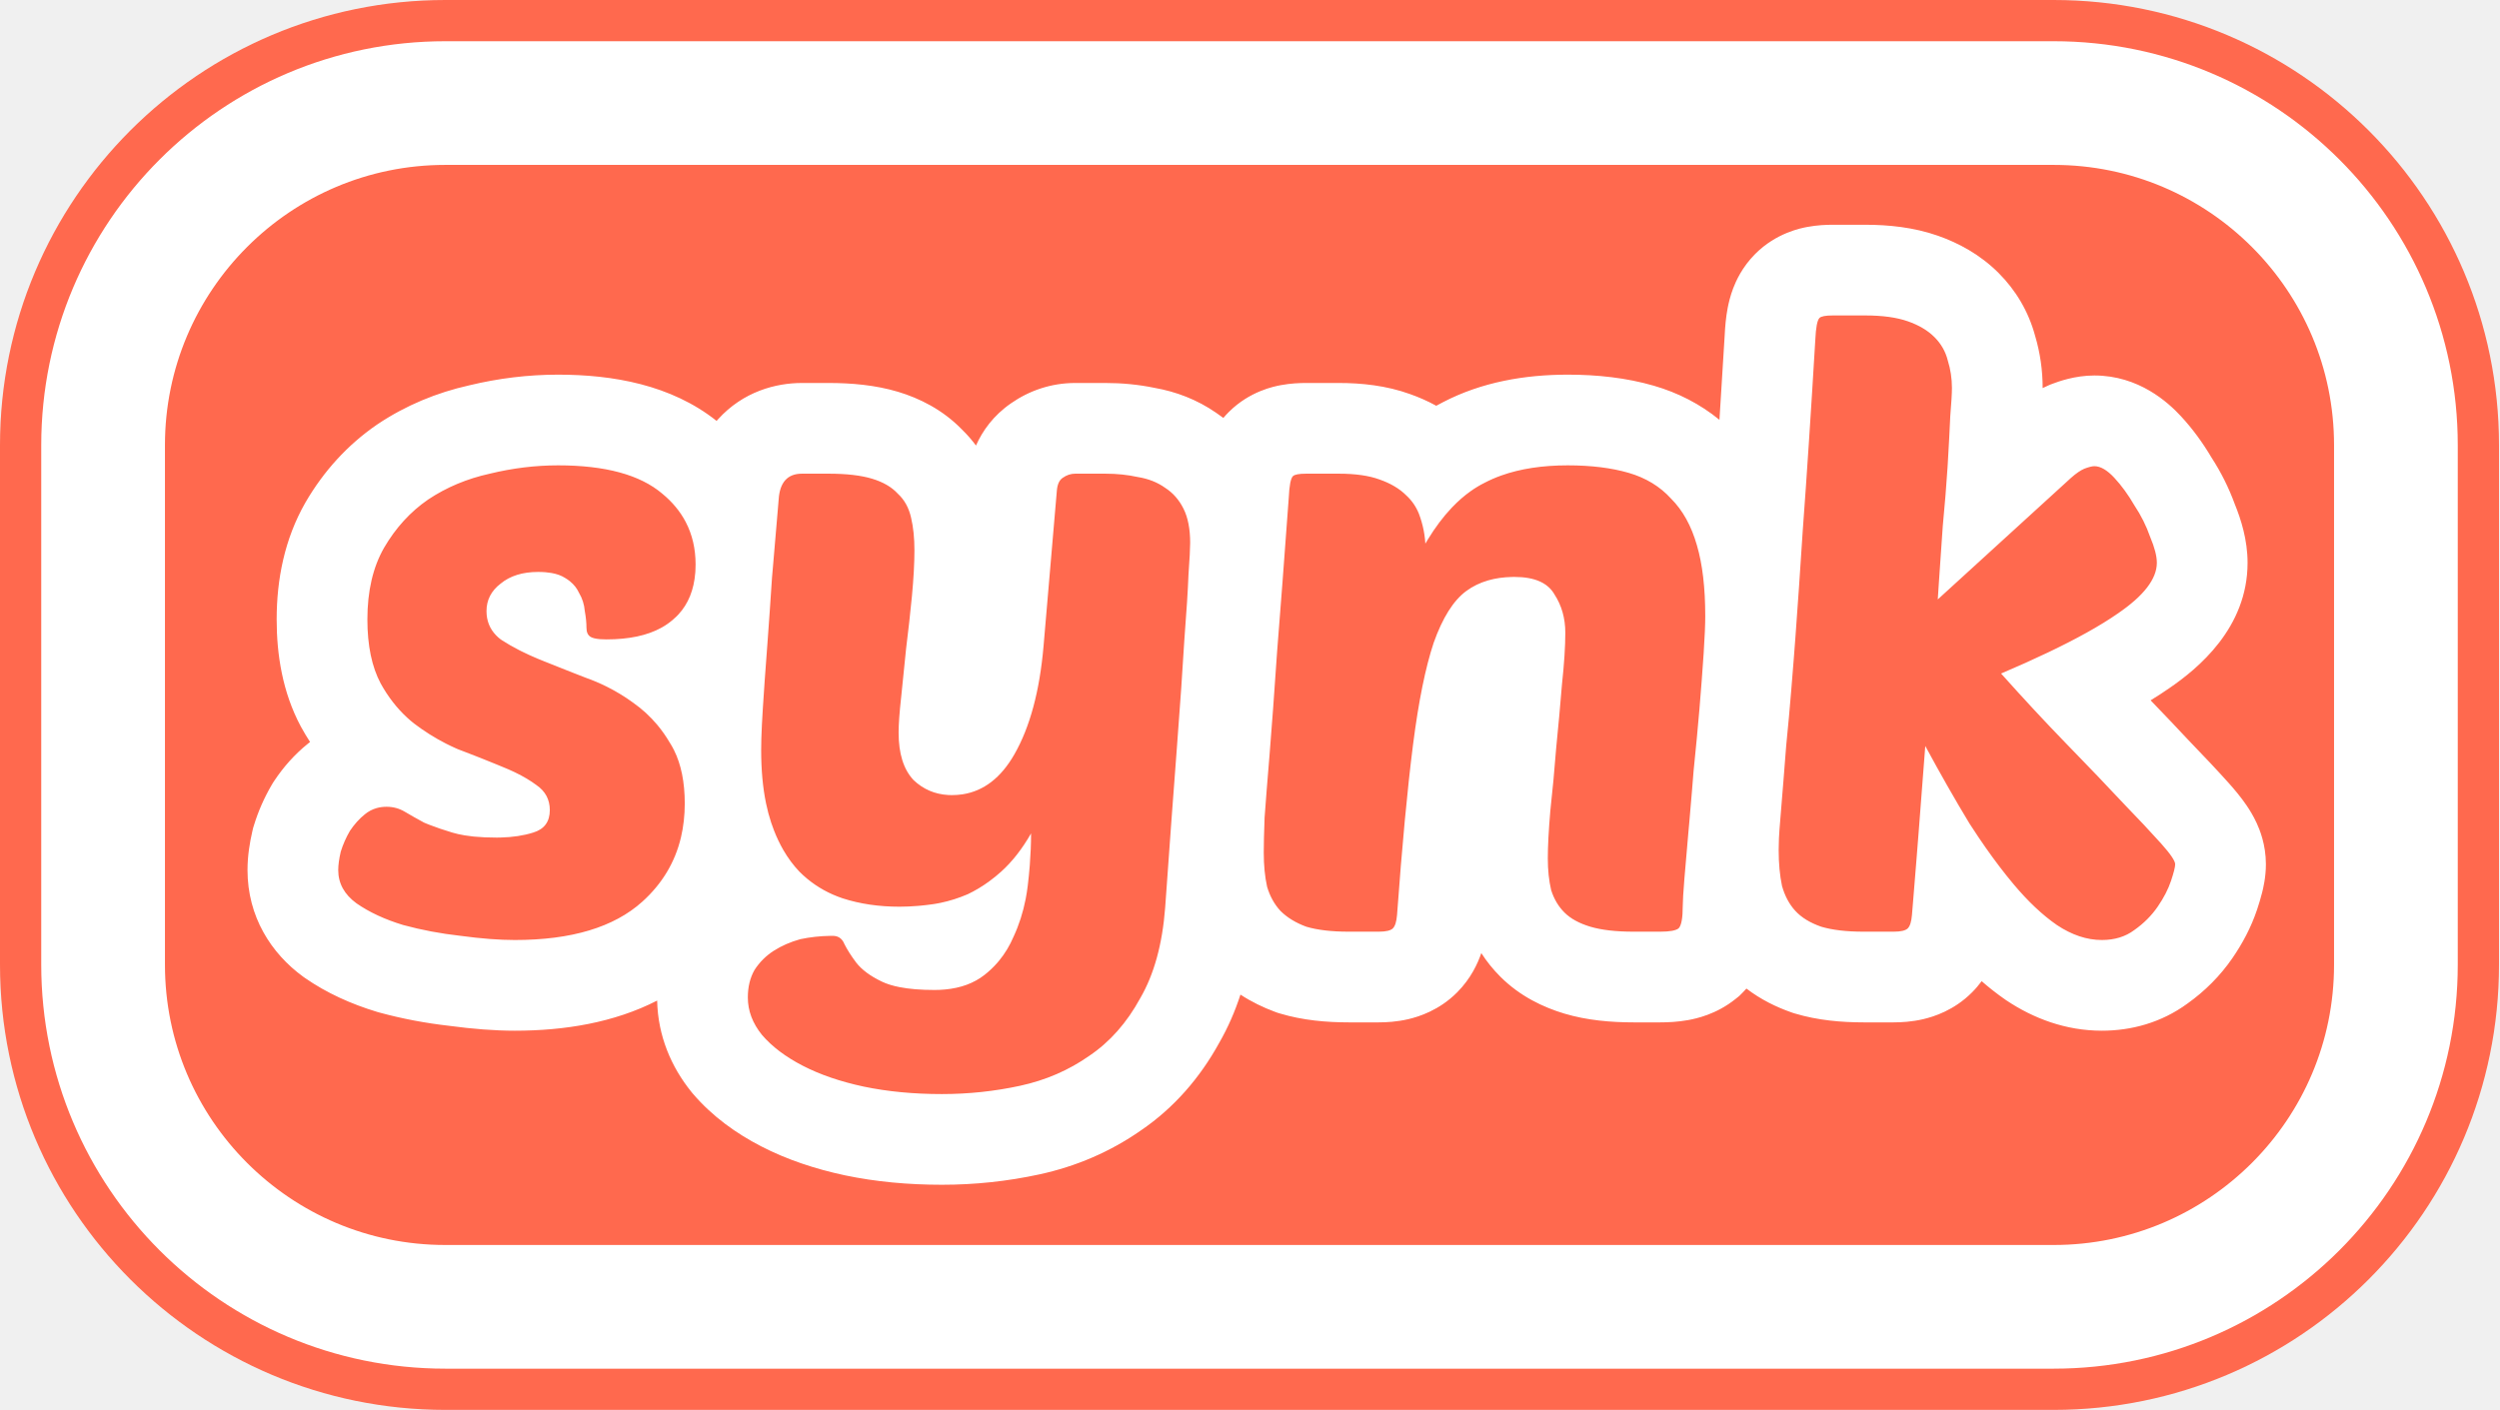
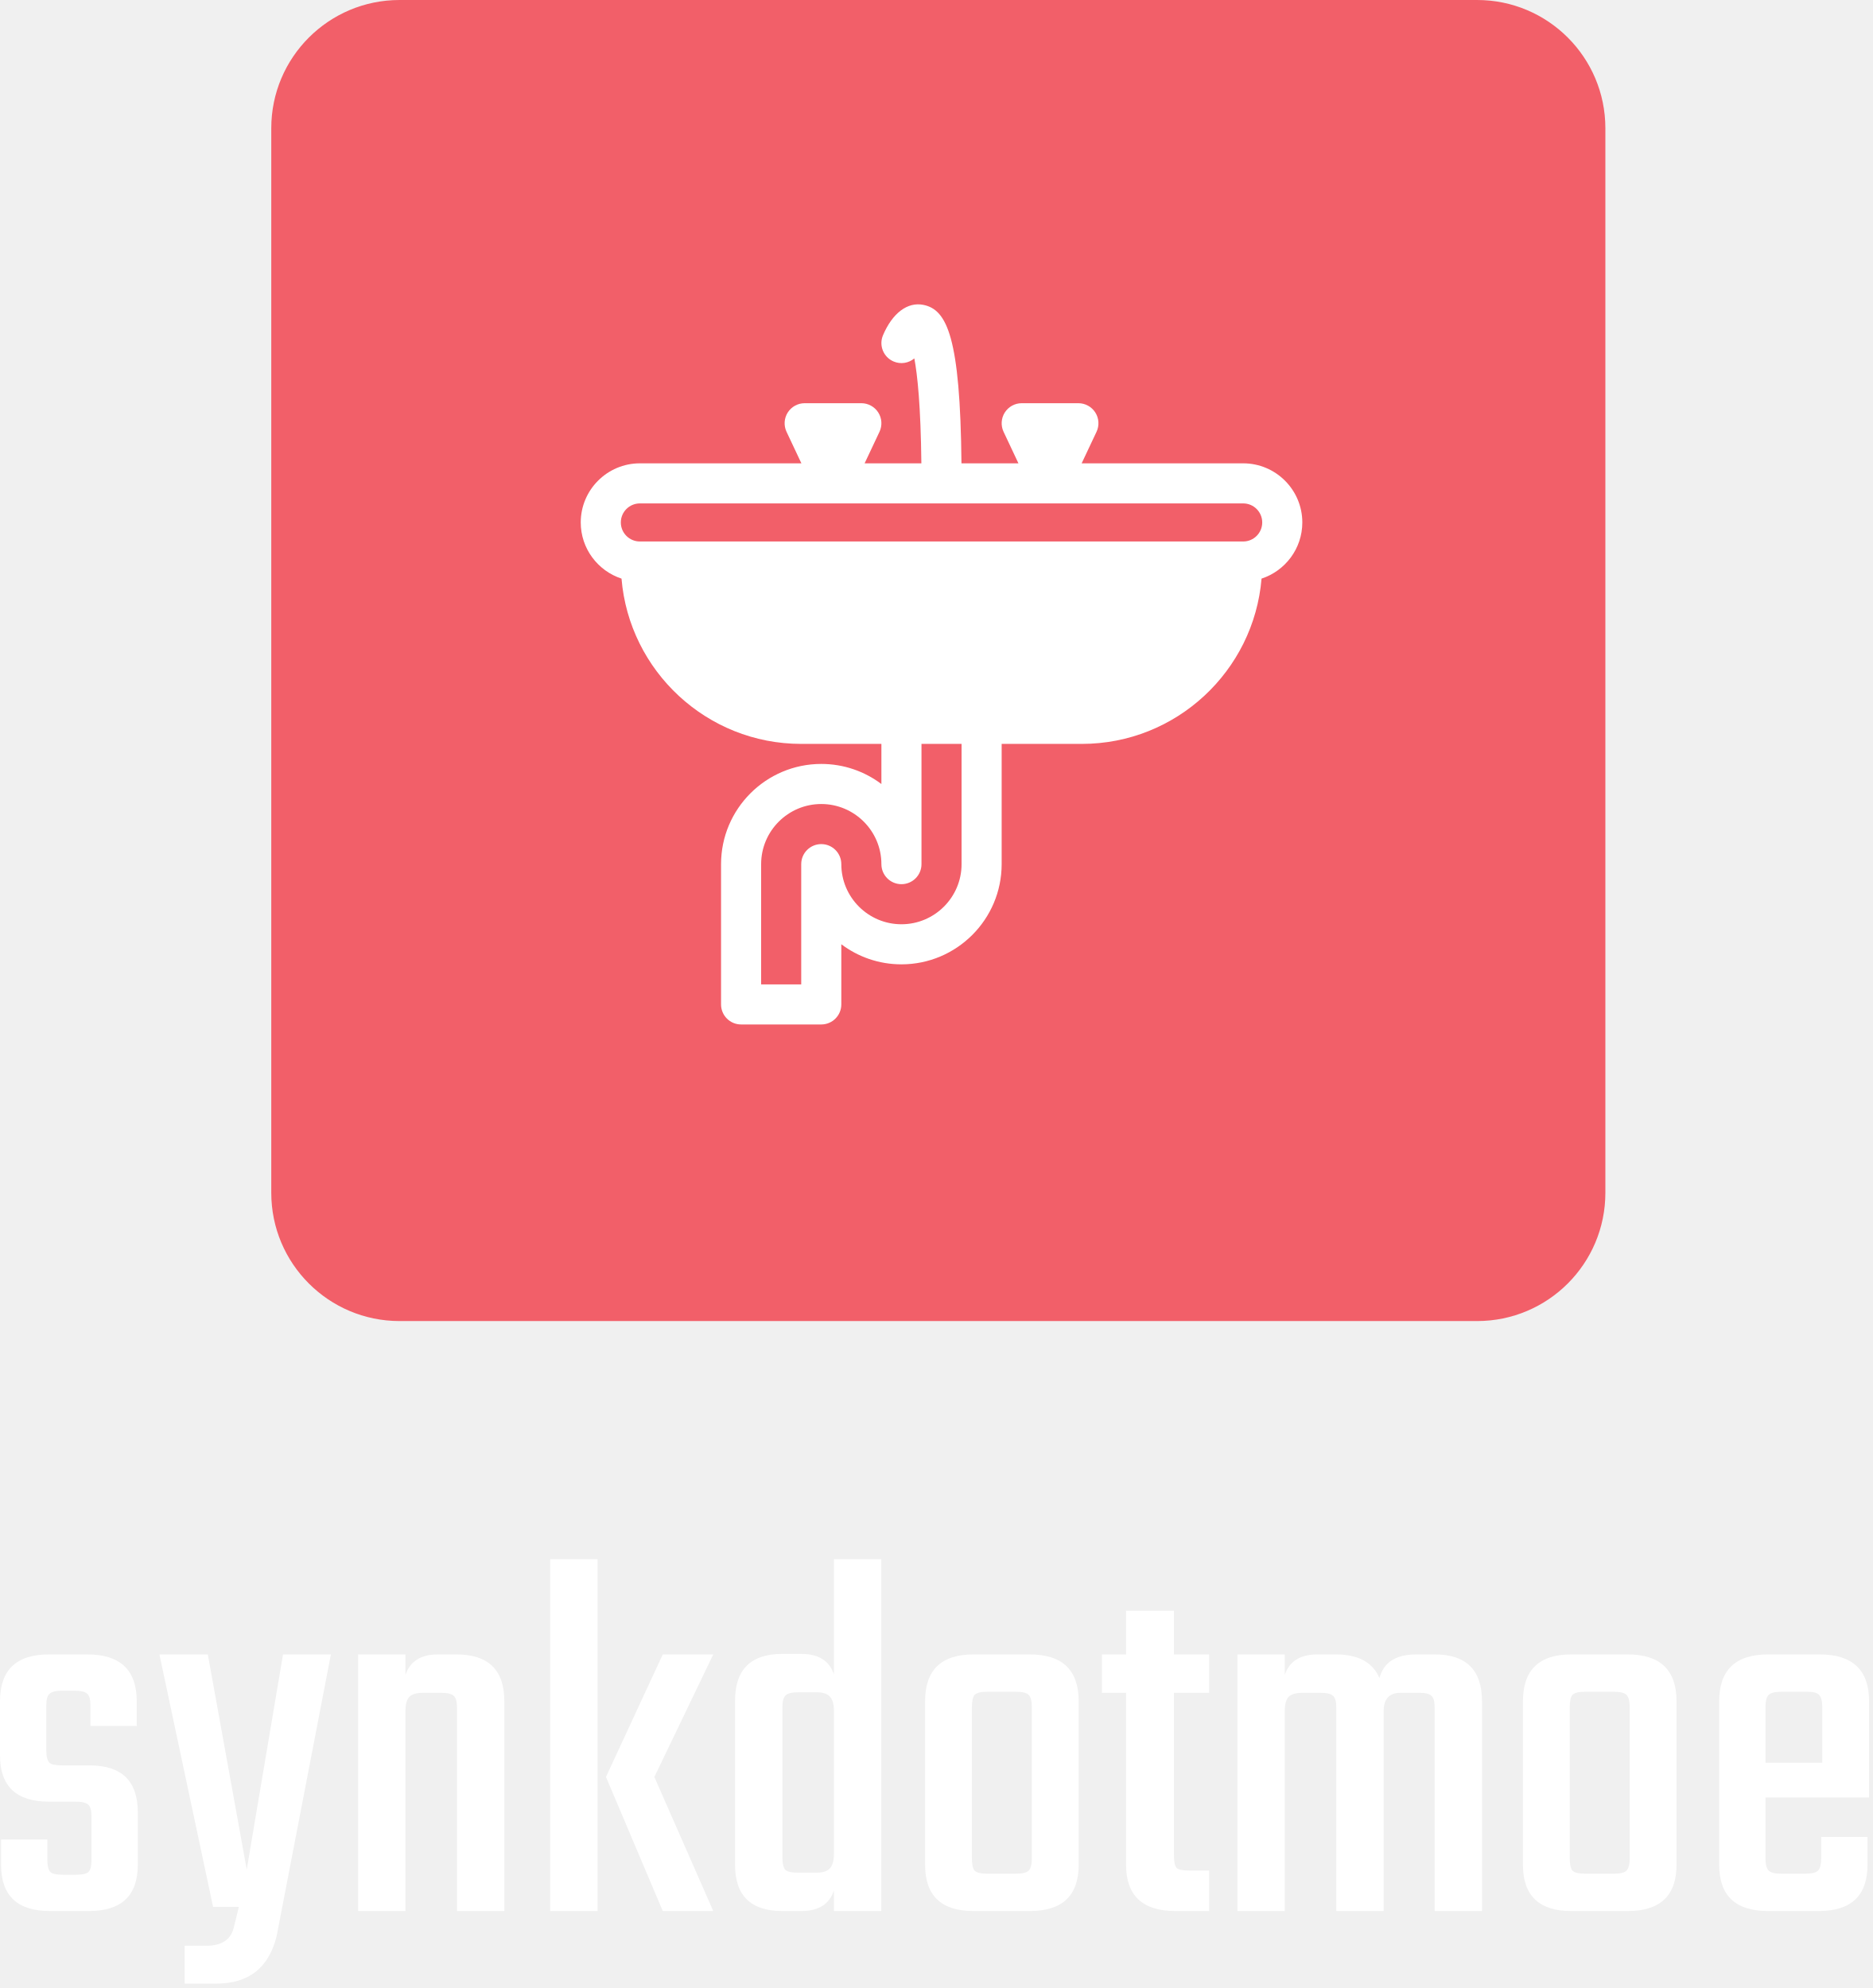
- <svg xmlns="http://www.w3.org/2000/svg" width="303" height="171" viewBox="0 0 303 171" fill="none">
-   <rect x="10" y="10" width="283" height="151" rx="44" fill="#FF694E" stroke="#FF694E" stroke-width="20" />
-   <rect x="12.5" y="12.5" width="278" height="146" rx="41.5" fill="#FF694E" stroke="white" stroke-width="15" />
-   <path d="M67.674 56.44C73.397 56.44 77.606 57.585 80.299 59.874C82.992 62.096 84.339 64.958 84.339 68.459C84.339 71.422 83.396 73.677 81.511 75.226C79.693 76.775 77.033 77.549 73.532 77.549C72.589 77.549 71.95 77.448 71.613 77.246C71.276 77.044 71.108 76.674 71.108 76.135C71.108 75.529 71.041 74.856 70.906 74.115C70.839 73.307 70.603 72.566 70.199 71.893C69.862 71.152 69.29 70.546 68.482 70.075C67.741 69.604 66.664 69.368 65.25 69.368C63.365 69.368 61.85 69.839 60.705 70.782C59.56 71.657 58.988 72.768 58.988 74.115C58.988 75.529 59.56 76.674 60.705 77.549C61.917 78.357 63.398 79.131 65.149 79.872C66.967 80.613 68.92 81.387 71.007 82.195C73.094 82.936 75.013 83.946 76.764 85.225C78.582 86.504 80.063 88.12 81.208 90.073C82.42 91.958 83.026 94.416 83.026 97.446C83.026 102.294 81.309 106.267 77.875 109.364C74.441 112.461 69.29 114.01 62.422 114.01C60.537 114.01 58.348 113.842 55.857 113.505C53.433 113.236 51.11 112.798 48.888 112.192C46.666 111.519 44.781 110.643 43.232 109.566C41.751 108.489 41.01 107.142 41.01 105.526C41.01 104.92 41.111 104.179 41.313 103.304C41.582 102.429 41.953 101.587 42.424 100.779C42.963 99.971 43.569 99.298 44.242 98.759C44.983 98.153 45.858 97.85 46.868 97.85C47.676 97.85 48.417 98.052 49.09 98.456C49.763 98.86 50.538 99.298 51.413 99.769C52.356 100.173 53.5 100.577 54.847 100.981C56.194 101.385 57.978 101.587 60.2 101.587C61.883 101.587 63.365 101.385 64.644 100.981C65.991 100.577 66.664 99.668 66.664 98.254C66.664 96.975 66.125 95.965 65.048 95.224C63.971 94.416 62.59 93.675 60.907 93.002C59.291 92.329 57.507 91.622 55.554 90.881C53.669 90.073 51.884 89.029 50.201 87.75C48.585 86.471 47.238 84.855 46.161 82.902C45.084 80.882 44.545 78.29 44.545 75.125C44.545 71.691 45.218 68.796 46.565 66.439C47.979 64.015 49.763 62.062 51.918 60.581C54.14 59.1 56.631 58.056 59.392 57.45C62.153 56.777 64.913 56.44 67.674 56.44Z" fill="#FF694E" />
-   <path d="M110.874 66.742C110.874 68.291 110.773 70.142 110.571 72.297C110.369 74.384 110.134 76.505 109.864 78.66C109.662 80.747 109.46 82.734 109.258 84.619C109.056 86.437 108.955 87.851 108.955 88.861C108.955 91.42 109.561 93.339 110.773 94.618C112.053 95.83 113.601 96.436 115.419 96.436C118.584 96.436 121.109 94.786 122.994 91.487C124.88 88.188 126.058 83.811 126.529 78.357L128.145 59.47C128.213 58.729 128.448 58.224 128.852 57.955C129.324 57.618 129.829 57.45 130.367 57.45H134.003C135.417 57.45 136.73 57.585 137.942 57.854C139.222 58.056 140.333 58.494 141.275 59.167C142.218 59.773 142.959 60.615 143.497 61.692C144.036 62.769 144.305 64.15 144.305 65.833C144.305 66.506 144.238 67.786 144.103 69.671C144.036 71.489 143.868 74.149 143.598 77.65C143.396 81.084 143.093 85.461 142.689 90.78C142.285 96.032 141.814 102.462 141.275 110.071C140.939 114.515 139.929 118.185 138.245 121.08C136.629 124.043 134.576 126.366 132.084 128.049C129.593 129.8 126.799 131.012 123.701 131.685C120.604 132.358 117.439 132.695 114.207 132.695C110.773 132.695 107.609 132.392 104.713 131.786C101.885 131.18 99.428 130.338 97.34 129.261C95.253 128.184 93.603 126.938 92.391 125.524C91.247 124.11 90.674 122.595 90.674 120.979C90.674 119.7 90.944 118.589 91.482 117.646C92.088 116.703 92.863 115.929 93.805 115.323C94.748 114.717 95.825 114.246 97.037 113.909C98.317 113.64 99.63 113.505 100.976 113.505C101.65 113.505 102.121 113.842 102.39 114.515C102.727 115.188 103.198 115.929 103.804 116.737C104.478 117.612 105.521 118.387 106.935 119.06C108.349 119.733 110.47 120.07 113.298 120.07C115.79 120.07 117.81 119.464 119.358 118.252C120.907 117.04 122.085 115.491 122.893 113.606C123.769 111.721 124.341 109.667 124.61 107.445C124.88 105.223 125.014 103.102 125.014 101.082C123.937 102.967 122.725 104.516 121.378 105.728C120.099 106.873 118.752 107.782 117.338 108.455C115.924 109.061 114.51 109.465 113.096 109.667C111.682 109.869 110.336 109.97 109.056 109.97C106.565 109.97 104.276 109.633 102.188 108.96C100.168 108.287 98.418 107.209 96.936 105.728C95.455 104.179 94.31 102.193 93.502 99.769C92.694 97.345 92.29 94.416 92.29 90.982C92.29 89.703 92.358 88.019 92.492 85.932C92.627 83.777 92.795 81.387 92.997 78.761C93.199 76.068 93.401 73.172 93.603 70.075C93.873 66.978 94.142 63.813 94.411 60.581C94.546 58.494 95.489 57.45 97.239 57.45H100.471C102.626 57.45 104.377 57.652 105.723 58.056C107.07 58.46 108.114 59.066 108.854 59.874C109.662 60.615 110.201 61.591 110.47 62.803C110.74 63.948 110.874 65.261 110.874 66.742Z" fill="#FF694E" />
-   <path d="M187.67 104.112C187.67 102.631 187.771 100.712 187.973 98.355C188.242 95.931 188.478 93.406 188.68 90.78C188.949 88.087 189.185 85.494 189.387 83.003C189.656 80.512 189.791 78.424 189.791 76.741C189.791 74.99 189.353 73.442 188.478 72.095C187.67 70.681 186.054 69.974 183.63 69.974C181.273 69.974 179.321 70.546 177.772 71.691C176.223 72.836 174.91 74.923 173.833 77.953C172.823 80.983 171.981 85.158 171.308 90.477C170.635 95.796 169.995 102.631 169.389 110.98C169.322 111.788 169.153 112.327 168.884 112.596C168.615 112.865 168.042 113 167.167 113H163.531C161.444 113 159.727 112.798 158.38 112.394C157.101 111.923 156.057 111.283 155.249 110.475C154.508 109.667 153.97 108.691 153.633 107.546C153.364 106.334 153.229 104.954 153.229 103.405C153.229 102.395 153.263 100.981 153.33 99.163C153.465 97.278 153.667 94.719 153.936 91.487C154.205 88.188 154.508 84.047 154.845 79.064C155.249 74.014 155.72 67.786 156.259 60.379C156.326 58.898 156.495 58.022 156.764 57.753C156.966 57.551 157.505 57.45 158.38 57.45H162.319C164.339 57.45 165.989 57.686 167.268 58.157C168.615 58.628 169.692 59.268 170.5 60.076C171.308 60.817 171.88 61.726 172.217 62.803C172.554 63.813 172.756 64.857 172.823 65.934C174.91 62.365 177.301 59.908 179.994 58.561C182.687 57.147 186.054 56.44 190.094 56.44C192.922 56.44 195.38 56.743 197.467 57.349C199.554 57.955 201.271 58.999 202.618 60.48C204.032 61.894 205.076 63.779 205.749 66.136C206.422 68.425 206.759 71.287 206.759 74.721C206.759 75.798 206.692 77.347 206.557 79.367C206.422 81.387 206.254 83.609 206.052 86.033C205.85 88.39 205.614 90.881 205.345 93.507C205.143 96.066 204.941 98.456 204.739 100.678C204.537 102.9 204.369 104.853 204.234 106.536C204.099 108.219 204.032 109.33 204.032 109.869C204.032 111.35 203.864 112.259 203.527 112.596C203.19 112.865 202.45 113 201.305 113H198.073C195.918 113 194.168 112.798 192.821 112.394C191.474 111.99 190.431 111.418 189.69 110.677C188.949 109.936 188.411 109.027 188.074 107.95C187.805 106.805 187.67 105.526 187.67 104.112Z" fill="#FF694E" />
-   <path d="M263.737 104.819C263.737 105.156 263.569 105.829 263.232 106.839C262.895 107.849 262.357 108.893 261.616 109.97C260.875 111.047 259.933 111.99 258.788 112.798C257.711 113.606 256.398 114.01 254.849 114.01C253.031 114.01 251.213 113.404 249.395 112.192C247.644 110.98 245.894 109.33 244.143 107.243C242.392 105.156 240.608 102.698 238.79 99.87C237.039 96.975 235.255 93.844 233.437 90.477C233.168 94.046 232.898 97.547 232.629 100.981C232.36 104.415 232.09 107.748 231.821 110.98C231.754 111.788 231.585 112.327 231.316 112.596C231.047 112.865 230.474 113 229.599 113H225.963C223.876 113 222.159 112.798 220.812 112.394C219.465 111.923 218.422 111.283 217.681 110.475C216.94 109.667 216.402 108.657 216.065 107.445C215.796 106.166 215.661 104.718 215.661 103.102C215.661 102.294 215.695 101.452 215.762 100.577C215.829 99.702 215.93 98.456 216.065 96.84C216.2 95.224 216.368 93.103 216.57 90.477C216.839 87.851 217.142 84.383 217.479 80.074C217.816 75.765 218.186 70.479 218.59 64.217C219.061 57.888 219.566 50.212 220.105 41.189C220.172 39.708 220.341 38.832 220.61 38.563C220.812 38.361 221.351 38.26 222.226 38.26H226.165C228.252 38.26 229.969 38.496 231.316 38.967C232.663 39.438 233.74 40.078 234.548 40.886C235.356 41.694 235.895 42.637 236.164 43.714C236.501 44.791 236.669 45.902 236.669 47.047C236.669 47.72 236.602 48.865 236.467 50.481C236.4 52.03 236.299 53.949 236.164 56.238C236.029 58.46 235.827 60.985 235.558 63.813C235.356 66.641 235.154 69.604 234.952 72.701L251.112 57.955C251.718 57.416 252.257 57.046 252.728 56.844C253.267 56.642 253.671 56.541 253.94 56.541C254.681 56.541 255.489 57.012 256.364 57.955C257.239 58.898 258.047 60.009 258.788 61.288C259.596 62.5 260.236 63.779 260.707 65.126C261.246 66.405 261.515 67.449 261.515 68.257C261.515 70.21 259.933 72.263 256.768 74.418C253.671 76.573 248.957 78.997 242.628 81.69C245.456 84.855 248.149 87.75 250.708 90.376C253.267 93.002 255.489 95.325 257.374 97.345C259.327 99.365 260.875 101.015 262.02 102.294C263.165 103.573 263.737 104.415 263.737 104.819Z" fill="#FF694E" />
-   <path fill-rule="evenodd" clip-rule="evenodd" d="M51.918 60.581C54.14 59.1 56.631 58.056 59.392 57.45C62.153 56.777 64.913 56.44 67.674 56.44C73.397 56.44 77.606 57.585 80.299 59.874C81.527 60.887 82.475 62.033 83.143 63.312C83.94 64.839 84.339 66.554 84.339 68.459C84.339 68.734 84.331 69.004 84.315 69.267C84.31 69.335 84.306 69.402 84.3 69.468C84.138 71.53 83.464 73.207 82.278 74.501C82.207 74.579 82.133 74.655 82.058 74.73C82.04 74.749 82.022 74.767 82.003 74.785C81.862 74.923 81.715 75.056 81.561 75.185C81.544 75.199 81.528 75.212 81.511 75.226C81.111 75.566 80.671 75.869 80.19 76.135C78.483 77.078 76.264 77.549 73.532 77.549C73.269 77.549 73.03 77.541 72.815 77.525C72.764 77.522 72.716 77.518 72.668 77.513C72.186 77.468 71.834 77.379 71.613 77.246C71.276 77.044 71.108 76.674 71.108 76.135C71.108 75.529 71.041 74.856 70.906 74.115C70.839 73.307 70.603 72.566 70.199 71.893C69.958 71.362 69.595 70.9 69.111 70.507C69.075 70.478 69.038 70.449 69 70.42C68.913 70.354 68.823 70.29 68.729 70.228C68.649 70.175 68.567 70.124 68.482 70.075C68.055 69.803 67.516 69.61 66.864 69.495C66.635 69.454 66.393 69.423 66.136 69.402C65.857 69.379 65.562 69.368 65.25 69.368C63.365 69.368 61.85 69.839 60.705 70.782C59.56 71.657 58.988 72.768 58.988 74.115C58.988 75.275 59.373 76.253 60.143 77.05C60.312 77.225 60.499 77.391 60.705 77.549C60.766 77.59 60.828 77.631 60.891 77.671C61.499 78.066 62.172 78.453 62.91 78.831C63.028 78.892 63.147 78.952 63.269 79.012C63.856 79.304 64.483 79.59 65.149 79.872C65.183 79.886 65.216 79.899 65.25 79.913C65.496 80.013 65.745 80.114 65.996 80.216C66.99 80.617 68.022 81.028 69.092 81.448C69.717 81.694 70.355 81.943 71.007 82.195C71.878 82.504 72.72 82.86 73.532 83.263C74.666 83.826 75.744 84.48 76.764 85.225C77.865 85.999 78.842 86.897 79.696 87.919C80.252 88.584 80.756 89.302 81.208 90.073C81.238 90.119 81.267 90.166 81.296 90.213C81.449 90.46 81.591 90.716 81.724 90.982C82.592 92.727 83.026 94.881 83.026 97.446C83.026 98.9 82.871 100.275 82.563 101.572C81.842 104.598 80.279 107.196 77.875 109.364C74.441 112.461 69.29 114.01 62.422 114.01C60.537 114.01 58.348 113.842 55.857 113.505C53.433 113.236 51.11 112.798 48.888 112.192C46.666 111.519 44.781 110.643 43.232 109.566C41.751 108.489 41.01 107.142 41.01 105.526C41.01 104.92 41.111 104.179 41.313 103.304C41.582 102.429 41.953 101.587 42.424 100.779C42.963 99.971 43.569 99.298 44.242 98.759C44.672 98.407 45.148 98.157 45.67 98.009C46.046 97.903 46.445 97.85 46.868 97.85C47.676 97.85 48.417 98.052 49.09 98.456C49.763 98.86 50.538 99.298 51.413 99.769C51.505 99.808 51.599 99.848 51.694 99.887C51.819 99.939 51.948 99.99 52.079 100.041C52.88 100.355 53.803 100.668 54.847 100.981C55.301 101.117 55.805 101.231 56.359 101.321C56.684 101.374 57.025 101.419 57.385 101.456C57.429 101.461 57.475 101.465 57.52 101.47C58.328 101.548 59.222 101.587 60.2 101.587C60.225 101.587 60.251 101.587 60.276 101.587C60.411 101.586 60.545 101.585 60.677 101.581C62.165 101.547 63.487 101.346 64.644 100.981C65.991 100.577 66.664 99.668 66.664 98.254C66.664 96.975 66.125 95.965 65.048 95.224C64.321 94.679 63.456 94.165 62.454 93.681C62.409 93.659 62.364 93.637 62.318 93.616C61.874 93.405 61.404 93.201 60.907 93.002C60.675 92.905 60.439 92.808 60.2 92.71C59.683 92.497 59.149 92.282 58.599 92.063C58.284 91.938 57.963 91.811 57.636 91.683C57.133 91.486 56.618 91.287 56.089 91.085C55.912 91.017 55.734 90.949 55.554 90.881C55.461 90.841 55.367 90.8 55.274 90.759C54.864 90.577 54.458 90.383 54.056 90.179C52.717 89.495 51.432 88.686 50.201 87.75C49.921 87.528 49.649 87.296 49.385 87.054C48.126 85.9 47.051 84.516 46.161 82.902C45.084 80.882 44.545 78.29 44.545 75.125C44.545 71.691 45.218 68.796 46.565 66.439C47.979 64.015 49.763 62.062 51.918 60.581ZM37.594 89.993C37.218 89.414 36.864 88.822 36.53 88.216L36.492 88.147L36.455 88.079C34.266 83.973 33.545 79.441 33.545 75.125C33.545 70.276 34.498 65.386 37.014 60.981L37.039 60.939L37.063 60.896C39.233 57.176 42.099 53.983 45.686 51.517L45.751 51.472L45.816 51.428C49.205 49.169 52.936 47.621 56.906 46.734C60.456 45.878 64.051 45.44 67.674 45.44C74.279 45.44 81.368 46.659 86.886 51.051C86.942 50.987 86.999 50.923 87.056 50.86C90.106 47.484 94.072 46.45 97.239 46.45H100.471C103.191 46.45 106.12 46.691 108.884 47.52C111.48 48.299 114.289 49.682 116.635 52.093C117.268 52.709 117.833 53.36 118.335 54.038C119.125 52.266 120.432 50.397 122.591 48.911C124.756 47.401 127.42 46.45 130.367 46.45H134.003C136.006 46.45 138.021 46.631 140.013 47.048C142.579 47.499 145.128 48.455 147.453 50.064C147.754 50.265 148.047 50.473 148.33 50.689C148.531 50.451 148.749 50.212 148.986 49.975C151.541 47.419 154.536 46.856 155.292 46.714C156.504 46.487 157.613 46.45 158.38 46.45H162.319C165.044 46.45 168.075 46.748 170.982 47.803C172.033 48.175 173.099 48.638 174.145 49.214C174.417 49.062 174.694 48.914 174.975 48.773C179.653 46.341 184.869 45.44 190.094 45.44C193.666 45.44 197.202 45.818 200.534 46.785C203.421 47.623 206.12 48.985 208.481 50.918C208.688 47.708 208.901 44.27 209.12 40.604C209.166 39.648 209.258 38.496 209.48 37.344C209.594 36.751 209.791 35.897 210.152 34.95C210.462 34.14 211.206 32.411 212.832 30.785L220.61 38.563C220.341 38.832 220.172 39.708 220.105 41.189C219.566 50.212 219.061 57.888 218.59 64.217C218.271 69.169 217.972 73.51 217.695 77.241C217.621 78.228 217.55 79.172 217.479 80.074C217.479 80.081 217.478 80.088 217.477 80.095C217.276 82.679 217.086 84.96 216.908 86.938C216.907 86.946 216.906 86.955 216.906 86.963C216.789 88.266 216.677 89.438 216.57 90.477C216.458 91.929 216.357 93.226 216.266 94.369C216.259 94.455 216.252 94.541 216.246 94.625C216.18 95.446 216.12 96.185 216.065 96.84C215.93 98.456 215.829 99.702 215.762 100.577C215.734 100.943 215.712 101.302 215.695 101.656C215.673 102.149 215.661 102.631 215.661 103.102C215.661 104.718 215.796 106.166 216.065 107.445C216.402 108.657 216.94 109.667 217.681 110.475C218.422 111.283 219.465 111.923 220.812 112.394C222.159 112.798 223.876 113 225.963 113H229.599C230.474 113 231.047 112.865 231.316 112.596C231.585 112.327 231.754 111.788 231.821 110.98C231.865 110.458 231.908 109.933 231.952 109.405C232.098 107.628 232.245 105.821 232.392 103.983C232.398 103.898 232.405 103.812 232.412 103.727C232.484 102.819 232.557 101.903 232.629 100.981C232.898 97.547 233.168 94.046 233.437 90.477C235.255 93.844 237.039 96.975 238.79 99.87C239.16 100.446 239.529 101.006 239.896 101.551C241.028 103.231 242.147 104.765 243.253 106.153C243.551 106.527 243.847 106.89 244.143 107.243C245.894 109.33 247.644 110.98 249.395 112.192C251.213 113.404 253.031 114.01 254.849 114.01C256.398 114.01 257.711 113.606 258.788 112.798C259.933 111.99 260.875 111.047 261.616 109.97C262.357 108.893 262.895 107.849 263.232 106.839C263.569 105.829 263.737 105.156 263.737 104.819C263.737 104.415 263.165 103.573 262.02 102.294C260.875 101.015 259.327 99.365 257.374 97.345C255.489 95.325 253.267 93.002 250.708 90.376C250.658 90.325 250.609 90.274 250.559 90.223C248.045 87.637 245.401 84.793 242.628 81.69C246.773 79.926 250.225 78.278 252.983 76.745C254.437 75.938 255.699 75.162 256.768 74.418C259.933 72.263 261.515 70.21 261.515 68.257C261.515 67.449 261.246 66.405 260.707 65.126C260.236 63.779 259.596 62.5 258.788 61.288C258.047 60.009 257.239 58.898 256.364 57.955C255.489 57.012 254.681 56.541 253.94 56.541C253.671 56.541 253.267 56.642 252.728 56.844C252.257 57.046 251.718 57.416 251.112 57.955L234.952 72.701C235.002 71.93 235.053 71.166 235.103 70.412C235.255 68.136 235.406 65.937 235.558 63.813C235.808 61.192 235.999 58.832 236.133 56.732C236.144 56.566 236.154 56.401 236.164 56.238C236.299 53.949 236.4 52.03 236.467 50.481C236.602 48.865 236.669 47.72 236.669 47.047C236.669 45.902 236.501 44.791 236.164 43.714C235.895 42.637 235.356 41.694 234.548 40.886C233.74 40.078 232.663 39.438 231.316 38.967L234.95 28.585C237.478 29.469 240.096 30.878 242.326 33.108C244.422 35.204 245.954 37.782 246.749 40.713C247.365 42.779 247.669 44.903 247.669 47.047C247.669 47.054 247.669 47.062 247.669 47.069C247.904 46.952 248.146 46.84 248.395 46.733L248.628 46.633L248.866 46.544C249.559 46.284 251.552 45.541 253.94 45.541C259.355 45.541 262.908 48.837 264.425 50.47C265.856 52.011 267.082 53.704 268.136 55.483C269.293 57.266 270.244 59.164 270.974 61.167C271.702 62.953 272.515 65.457 272.515 68.257C272.515 76.169 266.491 81.098 263.004 83.48C262.301 83.968 261.552 84.454 260.76 84.941C262.448 86.691 263.978 88.3 265.35 89.769C267.318 91.806 268.953 93.546 270.218 94.959C270.927 95.752 271.722 96.696 272.404 97.699C272.743 98.197 273.208 98.934 273.625 99.841C273.959 100.569 274.737 102.395 274.737 104.819C274.737 106.408 274.405 107.753 274.282 108.244C274.104 108.957 273.883 109.67 273.668 110.318C272.941 112.498 271.878 114.461 270.681 116.202C269.179 118.385 267.331 120.213 265.248 121.702C262.022 124.07 258.355 125.01 254.849 125.01C250.454 125.01 246.548 123.515 243.293 121.345L243.213 121.291L243.134 121.236C242.143 120.55 241.19 119.802 240.273 119.002C239.936 119.46 239.546 119.923 239.094 120.374C236.929 122.54 234.485 123.305 233.204 123.607C231.797 123.938 230.516 124 229.599 124H225.963C223.271 124 220.39 123.752 217.651 122.93L217.413 122.859L217.178 122.776C215.393 122.152 213.506 121.239 211.754 119.9C211.611 120.059 211.462 120.218 211.305 120.374L210.874 120.805L210.399 121.186C208.107 123.019 205.694 123.538 204.687 123.722C203.425 123.951 202.235 124 201.305 124H198.073C195.353 124 192.424 123.759 189.66 122.93C187.142 122.175 184.305 120.848 181.912 118.455C181.024 117.567 180.257 116.607 179.606 115.595C179.187 116.826 178.357 118.679 176.662 120.374C174.496 122.54 172.052 123.305 170.772 123.607C169.365 123.938 168.083 124 167.167 124H163.531C160.839 124 157.958 123.752 155.219 122.93L154.895 122.833L154.577 122.716C153.164 122.195 151.751 121.514 150.404 120.632C149.744 122.663 148.897 124.621 147.832 126.475C145.502 130.706 142.365 134.357 138.328 137.106C134.609 139.703 130.476 141.469 126.038 142.434C122.158 143.277 118.21 143.695 114.207 143.695C110.134 143.695 106.203 143.336 102.46 142.553L102.434 142.547L102.409 142.542C98.838 141.777 95.421 140.649 92.295 139.036C89.264 137.471 86.382 135.415 84.04 132.683L83.939 132.565L83.842 132.445C81.394 129.422 79.769 125.651 79.678 121.356C74.45 124.038 68.441 125.01 62.422 125.01C59.95 125.01 57.294 124.795 54.511 124.423C51.599 124.093 48.756 123.558 45.994 122.804L45.845 122.764L45.698 122.719C42.618 121.786 39.634 120.463 36.95 118.596L36.855 118.53L36.762 118.462C32.872 115.633 30.01 111.169 30.01 105.526C30.01 103.793 30.286 102.168 30.595 100.831L30.683 100.446L30.799 100.069C31.322 98.371 32.036 96.757 32.922 95.236L33.089 94.952L33.272 94.677C34.35 93.059 35.686 91.525 37.327 90.204C37.416 90.132 37.505 90.062 37.594 89.993ZM92.545 116.331C92.147 116.725 91.793 117.163 91.482 117.646C90.944 118.589 90.674 119.7 90.674 120.979C90.674 122.595 91.247 124.11 92.391 125.524C93.603 126.938 95.253 128.184 97.34 129.261C99.428 130.338 101.885 131.18 104.713 131.786C107.609 132.392 110.773 132.695 114.207 132.695C117.439 132.695 120.604 132.358 123.701 131.685C126.799 131.012 129.593 129.8 132.084 128.049C134.576 126.366 136.629 124.043 138.245 121.08C139.929 118.185 140.939 114.515 141.275 110.071C141.814 102.462 142.285 96.032 142.689 90.78C143.093 85.461 143.396 81.084 143.598 77.65C143.868 74.149 144.036 71.489 144.103 69.671C144.238 67.786 144.305 66.506 144.305 65.833C144.305 64.15 144.036 62.769 143.497 61.692C142.959 60.615 142.218 59.773 141.275 59.167C140.333 58.494 139.222 58.056 137.942 57.854C136.73 57.585 135.417 57.45 134.003 57.45H130.367C129.829 57.45 129.324 57.618 128.852 57.955C128.448 58.224 128.213 58.729 128.145 59.47L126.529 78.357C126.058 83.811 124.88 88.188 122.994 91.487C121.374 94.323 119.28 95.941 116.713 96.339C116.295 96.403 115.863 96.436 115.419 96.436C115.267 96.436 115.116 96.432 114.967 96.423C113.343 96.33 111.945 95.728 110.773 94.618C109.561 93.339 108.955 91.42 108.955 88.861C108.955 87.851 109.056 86.437 109.258 84.619C109.46 82.734 109.662 80.747 109.864 78.66C110.134 76.505 110.369 74.384 110.571 72.297C110.773 70.142 110.874 68.291 110.874 66.742C110.874 65.261 110.74 63.948 110.47 62.803C110.201 61.591 109.662 60.615 108.854 59.874C108.114 59.066 107.07 58.46 105.723 58.056C104.377 57.652 102.626 57.45 100.471 57.45H97.239C95.489 57.45 94.546 58.494 94.411 60.581C94.381 60.943 94.351 61.305 94.321 61.665C94.128 63.964 93.936 66.229 93.743 68.459C93.697 69 93.65 69.538 93.603 70.075C93.416 72.953 93.228 75.657 93.04 78.186C93.026 78.379 93.012 78.57 92.997 78.761C92.795 81.387 92.627 83.777 92.492 85.932C92.447 86.638 92.409 87.299 92.379 87.913C92.32 89.113 92.29 90.136 92.29 90.982C92.29 93.384 92.488 95.538 92.883 97.446C93.053 98.266 93.26 99.04 93.502 99.769C93.612 100.096 93.727 100.416 93.848 100.727C94.18 101.578 94.558 102.37 94.981 103.102C95.55 104.085 96.202 104.96 96.936 105.728C98.113 106.905 99.46 107.827 100.976 108.493C101.369 108.666 101.773 108.822 102.188 108.96C104.276 109.633 106.565 109.97 109.056 109.97C109.786 109.97 110.537 109.937 111.311 109.871C111.46 109.859 111.61 109.845 111.761 109.83C111.943 109.812 112.126 109.792 112.31 109.77C112.313 109.769 112.316 109.769 112.318 109.769C112.325 109.768 112.333 109.767 112.34 109.766C112.454 109.753 112.569 109.738 112.684 109.723C112.821 109.706 112.958 109.687 113.096 109.667C113.164 109.657 113.231 109.647 113.298 109.637C113.379 109.624 113.459 109.611 113.539 109.597C113.71 109.568 113.88 109.535 114.05 109.5C115.146 109.273 116.242 108.925 117.338 108.455C118.221 108.035 119.077 107.523 119.906 106.92C119.924 106.907 119.941 106.894 119.959 106.881C120.441 106.528 120.914 106.143 121.378 105.728C122.725 104.516 123.937 102.967 125.014 101.082C125.014 102.326 124.963 103.609 124.861 104.93C124.797 105.754 124.714 106.592 124.61 107.445C124.545 107.987 124.461 108.518 124.359 109.04C124.358 109.046 124.357 109.051 124.356 109.056C124.041 110.668 123.553 112.185 122.893 113.606C122.436 114.674 121.859 115.635 121.163 116.487C121.08 116.588 120.995 116.688 120.909 116.787C120.442 117.32 119.925 117.809 119.358 118.252C118.083 119.25 116.489 119.837 114.574 120.013C114.164 120.051 113.738 120.07 113.298 120.07C111.642 120.07 110.228 119.954 109.056 119.723C108.228 119.56 107.521 119.339 106.935 119.06C105.521 118.387 104.478 117.612 103.804 116.737C103.198 115.929 102.727 115.188 102.39 114.515C102.121 113.842 101.65 113.505 100.976 113.505C100.891 113.505 100.806 113.506 100.722 113.507C100.705 113.507 100.689 113.507 100.673 113.507C99.432 113.526 98.22 113.66 97.037 113.909C95.825 114.246 94.748 114.717 93.805 115.323C93.345 115.619 92.925 115.955 92.545 116.331ZM156.259 60.379C156.326 58.898 156.495 58.022 156.764 57.753C156.966 57.551 157.505 57.45 158.38 57.45H162.319C163.338 57.45 164.262 57.51 165.092 57.63C165.909 57.748 166.634 57.923 167.268 58.157C168.615 58.628 169.692 59.268 170.5 60.076C171.175 60.695 171.686 61.432 172.032 62.286C172.1 62.454 172.162 62.626 172.217 62.803C172.438 63.467 172.601 64.145 172.706 64.837C172.761 65.199 172.8 65.564 172.823 65.934C172.926 65.758 173.029 65.585 173.133 65.415C174.027 63.955 174.975 62.693 175.977 61.628C176.013 61.59 176.049 61.551 176.085 61.514C176.796 60.771 177.535 60.127 178.3 59.583C178.85 59.191 179.415 58.85 179.994 58.561C180.633 58.226 181.309 57.93 182.024 57.674C184.322 56.852 187.012 56.44 190.094 56.44C192.922 56.44 195.38 56.743 197.467 57.349C199.554 57.955 201.271 58.999 202.618 60.48C204.032 61.894 205.076 63.779 205.749 66.136C206.422 68.425 206.759 71.287 206.759 74.721C206.759 75.237 206.743 75.862 206.712 76.595C206.68 77.354 206.632 78.23 206.567 79.222C206.563 79.27 206.56 79.318 206.557 79.367C206.422 81.387 206.254 83.609 206.052 86.033C205.959 87.116 205.859 88.228 205.752 89.368C205.743 89.459 205.735 89.551 205.726 89.643C205.608 90.897 205.481 92.185 205.345 93.507C205.28 94.332 205.215 95.14 205.149 95.93C205.041 97.247 204.932 98.516 204.824 99.736C204.795 100.053 204.767 100.367 204.739 100.678C204.733 100.748 204.726 100.818 204.72 100.887C204.526 103.023 204.364 104.906 204.234 106.536C204.099 108.219 204.032 109.33 204.032 109.869C204.032 111.35 203.864 112.259 203.527 112.596C203.19 112.865 202.45 113 201.305 113H198.073C195.918 113 194.168 112.798 192.821 112.394C191.474 111.99 190.431 111.418 189.69 110.677C188.949 109.936 188.411 109.027 188.074 107.95C187.805 106.805 187.67 105.526 187.67 104.112C187.67 102.631 187.771 100.712 187.973 98.355C188.242 95.931 188.478 93.406 188.68 90.78C188.949 88.087 189.185 85.494 189.387 83.003C189.656 80.512 189.791 78.424 189.791 76.741C189.791 74.99 189.353 73.442 188.478 72.095C187.67 70.681 186.054 69.974 183.63 69.974C183.523 69.974 183.416 69.975 183.31 69.978C182.274 70.001 181.317 70.138 180.442 70.39C179.448 70.677 178.558 71.11 177.772 71.691C176.223 72.836 174.91 74.923 173.833 77.953C172.836 80.943 172.004 85.047 171.335 90.265C171.326 90.336 171.317 90.406 171.308 90.477C170.635 95.796 169.995 102.631 169.389 110.98C169.322 111.788 169.153 112.327 168.884 112.596C168.615 112.865 168.042 113 167.167 113H163.531C161.444 113 159.727 112.798 158.38 112.394C157.101 111.923 156.057 111.283 155.249 110.475C154.508 109.667 153.97 108.691 153.633 107.546C153.364 106.334 153.229 104.954 153.229 103.405C153.229 102.395 153.263 100.981 153.33 99.163C153.465 97.278 153.667 94.719 153.936 91.487C154.205 88.188 154.508 84.047 154.845 79.064C155.249 74.014 155.72 67.786 156.259 60.379ZM231.316 38.967L234.95 28.585C232.029 27.562 228.97 27.26 226.165 27.26H222.226C221.459 27.26 220.35 27.297 219.138 27.524C218.382 27.666 215.387 28.23 212.832 30.785L220.61 38.563C220.812 38.361 221.351 38.26 222.226 38.26H226.165C228.252 38.26 229.969 38.496 231.316 38.967Z" fill="white" />
+ <svg xmlns="http://www.w3.org/2000/svg" width="292" height="310" viewBox="0 0 292 310" fill="none">
+   <rect x="42.294" width="208" height="206" rx="20" fill="#F25F69" />
+   <path d="M193.825 72.25H168.641L170.96 67.332C171.416 66.365 171.346 65.23 170.773 64.326C170.199 63.422 169.203 62.875 168.133 62.875H159.294C158.224 62.875 157.228 63.422 156.655 64.326C156.083 65.23 156.011 66.364 156.468 67.332L158.785 72.25H149.903C149.71 52.565 147.643 48.29 143.976 47.542C141.496 47.037 139.144 48.809 137.669 52.276C136.995 53.86 137.731 55.685 139.313 56.365C140.431 56.847 141.679 56.621 142.554 55.887C143.038 58.451 143.553 63.277 143.651 72.25H134.803L137.121 67.332C137.578 66.365 137.508 65.23 136.934 64.326C136.36 63.422 135.364 62.875 134.294 62.875H125.455C124.385 62.875 123.389 63.422 122.816 64.326C122.244 65.23 122.173 66.364 122.629 67.332L124.946 72.25H99.763C94.68 72.25 90.544 76.386 90.544 81.469C90.544 85.552 93.215 89.019 96.9 90.226C98.099 104.637 110.203 116 124.919 116H137.419V122.257C134.806 120.291 131.559 119.125 128.044 119.125C119.428 119.125 112.419 126.134 112.419 134.75V156.625C112.419 158.351 113.818 159.75 115.544 159.75H128.044C129.77 159.75 131.169 158.351 131.169 156.625V147.242C133.781 149.209 137.029 150.375 140.544 150.375C149.16 150.375 156.169 143.366 156.169 134.75V116H168.669C183.385 116 195.489 104.637 196.688 90.226C200.373 89.019 203.044 85.552 203.044 81.469C203.044 76.386 198.908 72.25 193.825 72.25ZM149.919 134.75C149.919 139.92 145.714 144.125 140.544 144.125C135.374 144.125 131.169 139.92 131.169 134.75C131.169 133.024 129.77 131.625 128.044 131.625C126.318 131.625 124.919 133.024 124.919 134.75V153.5H118.669V134.75C118.669 129.58 122.874 125.375 128.044 125.375C133.214 125.375 137.419 129.58 137.419 134.75C137.419 136.476 138.818 137.875 140.544 137.875C142.27 137.875 143.669 136.476 143.669 134.75V116H149.919V134.75ZM193.825 84.437H99.763C98.125 84.437 96.794 83.106 96.794 81.469C96.794 79.831 98.125 78.5 99.763 78.5H193.825C195.463 78.5 196.794 79.831 196.794 81.469C196.794 83.106 195.463 84.437 193.825 84.437Z" fill="white" />
+   <path d="M14.268 289.964V283.322C14.268 282.338 14.104 281.709 13.776 281.436C13.448 281.108 12.792 280.944 11.808 280.944H7.626C2.542 280.944 0 278.539 0 273.728V265.282C0 260.417 2.542 257.984 7.626 257.984H13.612C18.751 257.984 21.32 260.417 21.32 265.282V269.136H14.104V266.02C14.104 265.036 13.94 264.407 13.612 264.134C13.284 263.806 12.628 263.642 11.644 263.642H9.676C8.692 263.642 8.036 263.806 7.708 264.134C7.38 264.407 7.216 265.036 7.216 266.02V272.908C7.216 273.892 7.38 274.548 7.708 274.876C8.036 275.149 8.692 275.286 9.676 275.286H13.94C18.969 275.286 21.484 277.719 21.484 282.584V290.784C21.484 295.595 18.942 298 13.858 298H7.79C2.706 298 0.164 295.595 0.164 290.784V286.848H7.38V289.964C7.38 290.948 7.544 291.604 7.872 291.932C8.2 292.205 8.856 292.342 9.84 292.342H11.808C12.792 292.342 13.448 292.205 13.776 291.932C14.104 291.604 14.268 290.948 14.268 289.964Z" fill="white" />
+   <path d="M33.712 309.316H28.792V303.412H32.154C34.505 303.412 35.926 302.51 36.418 300.706L37.238 297.344H33.22L24.856 257.984H32.4L38.468 291.522L44.126 257.984H51.588L43.142 301.854C41.94 306.829 38.796 309.316 33.712 309.316Z" fill="white" />
+   <path d="M68.3 257.984H71.17C76.144 257.984 78.632 260.417 78.632 265.282V298H71.252V266.348C71.252 265.364 71.088 264.735 70.76 264.462C70.432 264.134 69.776 263.97 68.792 263.97H65.922C64.938 263.97 64.227 264.189 63.79 264.626C63.407 265.063 63.216 265.801 63.216 266.84V298H55.836V257.984H63.216V261.182C63.926 259.05 65.621 257.984 68.3 257.984Z" fill="white" />
+   <path d="M111.205 257.984L102.021 277.09L111.205 298H103.333L94.477 277.09L103.333 257.984H111.205ZM85.785 298V243.142H93.165V298H85.785Z" fill="white" />
+   <path d="M130.017 243.142H137.397V298H130.017V294.802C129.307 296.934 127.612 298 124.933 298H121.981C117.061 298 114.601 295.595 114.601 290.784V265.2C114.601 260.335 117.061 257.902 121.981 257.902H124.933C127.612 257.902 129.307 258.968 130.017 261.1V243.142ZM124.441 292.014H127.311C128.295 292.014 128.979 291.795 129.361 291.358C129.799 290.921 130.017 290.183 130.017 289.144V266.758C130.017 265.719 129.799 264.981 129.361 264.544C128.979 264.107 128.295 263.888 127.311 263.888H124.441C123.457 263.888 122.801 264.052 122.473 264.38C122.145 264.708 121.981 265.337 121.981 266.266V289.636C121.981 290.62 122.145 291.276 122.473 291.604C122.801 291.877 123.457 292.014 124.441 292.014Z" fill="white" />
+   <path d="M151.776 257.984H160.55C165.634 257.984 168.176 260.417 168.176 265.282V290.784C168.176 295.595 165.634 298 160.55 298H151.776C146.747 298 144.232 295.595 144.232 290.784V265.282C144.232 260.417 146.747 257.984 151.776 257.984ZM160.878 289.718V266.266C160.878 265.282 160.714 264.626 160.386 264.298C160.058 263.97 159.402 263.806 158.418 263.806H153.908C152.924 263.806 152.268 263.97 151.94 264.298C151.667 264.626 151.53 265.282 151.53 266.266V289.718C151.53 290.702 151.667 291.358 151.94 291.686C152.268 292.014 152.924 292.178 153.908 292.178H158.418C159.402 292.178 160.058 292.014 160.386 291.686C160.714 291.358 160.878 290.702 160.878 289.718Z" fill="white" />
+   <path d="M188.522 263.97H183.028V289.308C183.028 290.292 183.165 290.948 183.438 291.276C183.766 291.549 184.422 291.686 185.406 291.686H188.522V298H183.274C178.135 298 175.566 295.595 175.566 290.784V263.97H171.794V257.984H175.566V251.178H183.028V257.984H188.522V263.97Z" fill="white" />
+   <path d="M220.809 257.984H223.679C228.599 257.984 231.059 260.417 231.059 265.282V298H223.679V266.348C223.679 265.364 223.515 264.735 223.187 264.462C222.914 264.134 222.285 263.97 221.301 263.97H218.349C216.6 263.97 215.725 264.927 215.725 266.84V298H208.345V266.348C208.345 265.364 208.181 264.735 207.853 264.462C207.525 264.134 206.869 263.97 205.885 263.97H203.015C202.031 263.97 201.321 264.189 200.883 264.626C200.501 265.063 200.309 265.801 200.309 266.84V298H192.929V257.984H200.309V261.182C201.02 259.05 202.715 257.984 205.393 257.984H208.263C211.762 257.984 214.031 259.214 215.069 261.674C215.725 259.214 217.639 257.984 220.809 257.984Z" fill="white" />
+   <path d="M244.987 257.984H253.761C258.845 257.984 261.387 260.417 261.387 265.282V290.784C261.387 295.595 258.845 298 253.761 298H244.987C239.958 298 237.443 295.595 237.443 290.784V265.282C237.443 260.417 239.958 257.984 244.987 257.984ZM254.089 289.718V266.266C254.089 265.282 253.925 264.626 253.597 264.298C253.269 263.97 252.613 263.806 251.629 263.806H247.119C246.135 263.806 245.479 263.97 245.151 264.298C244.878 264.626 244.741 265.282 244.741 266.266V289.718C244.741 290.702 244.878 291.358 245.151 291.686C245.479 292.014 246.135 292.178 247.119 292.178H251.629C252.613 292.178 253.269 292.014 253.597 291.686C253.925 291.358 254.089 290.702 254.089 289.718Z" fill="white" />
+   <path d="M275.665 257.984H283.701C288.839 257.984 291.409 260.417 291.409 265.282V280.288H275.255V289.8C275.255 290.729 275.419 291.358 275.747 291.686C276.075 292.014 276.731 292.178 277.715 292.178H281.487C282.471 292.178 283.127 292.014 283.455 291.686C283.783 291.358 283.947 290.702 283.947 289.718V286.438H291.163V290.784C291.163 295.595 288.621 298 283.537 298H275.665C270.581 298 268.039 295.595 268.039 290.784V265.282C268.039 260.417 270.581 257.984 275.665 257.984ZM275.255 274.876H284.111V266.184C284.111 265.255 283.947 264.626 283.619 264.298C283.345 263.97 282.717 263.806 281.733 263.806H277.715C276.731 263.806 276.075 263.97 275.747 264.298C275.419 264.626 275.255 265.255 275.255 266.184V274.876Z" fill="white" />
</svg>
